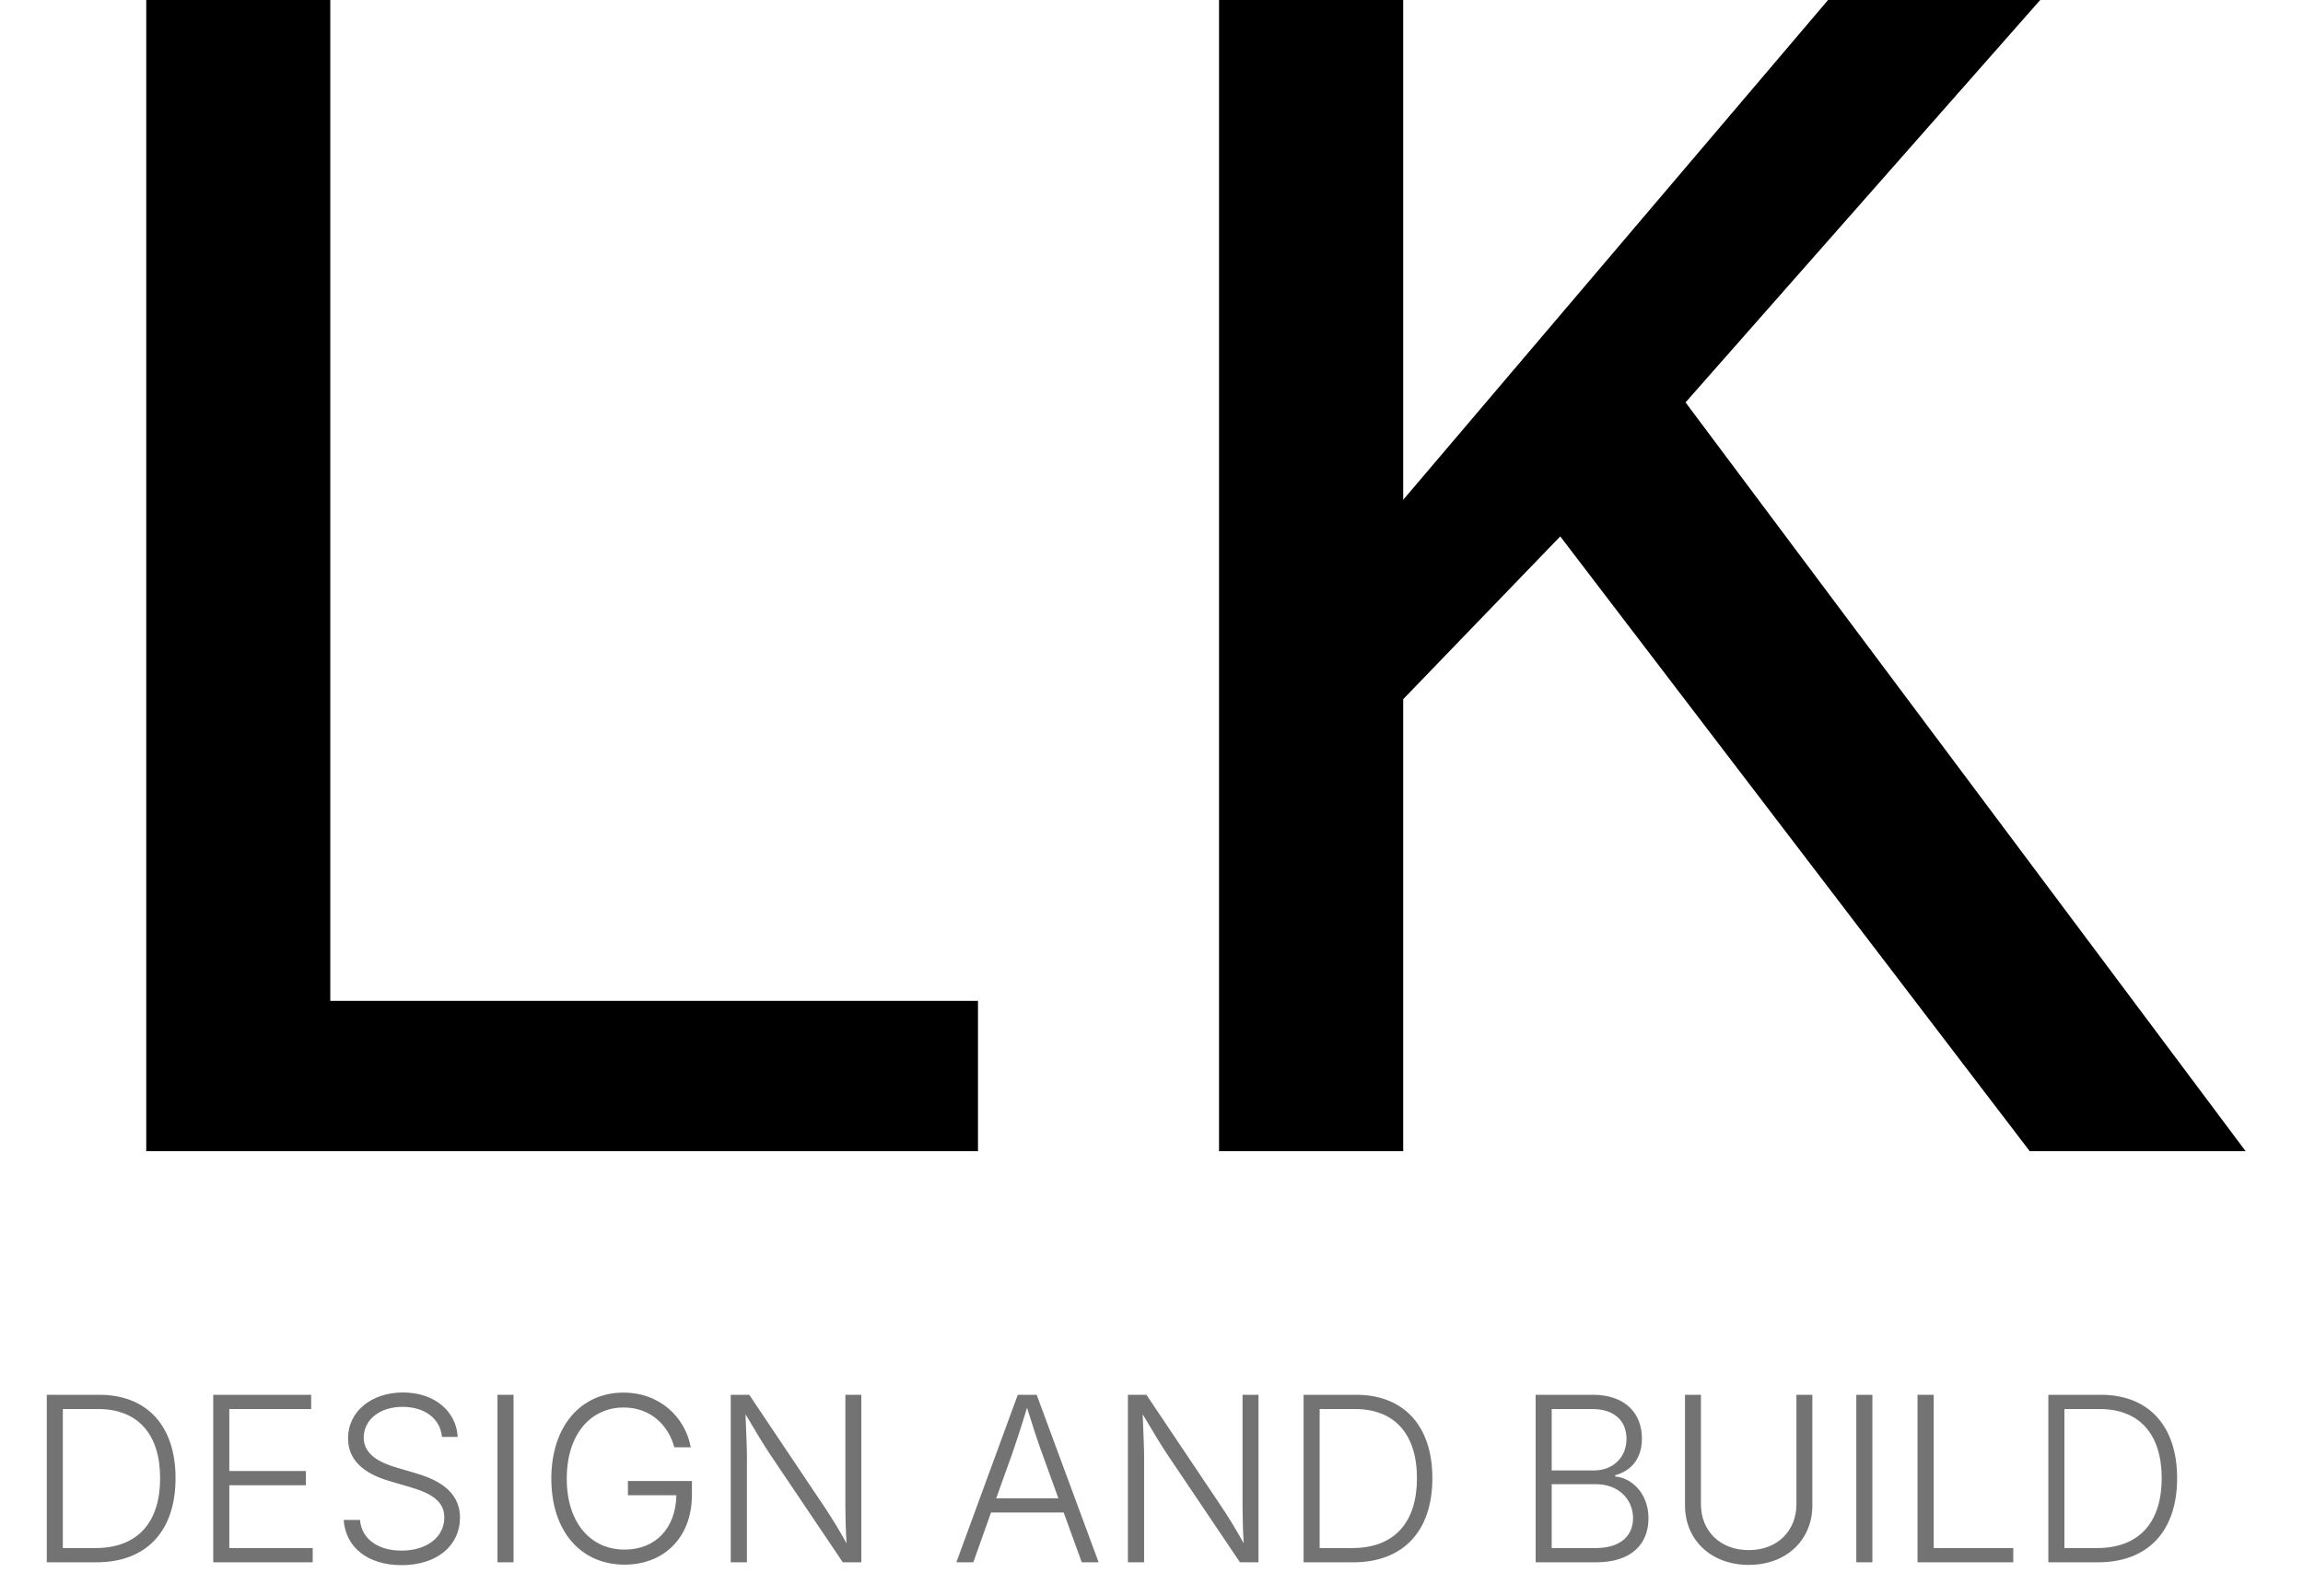
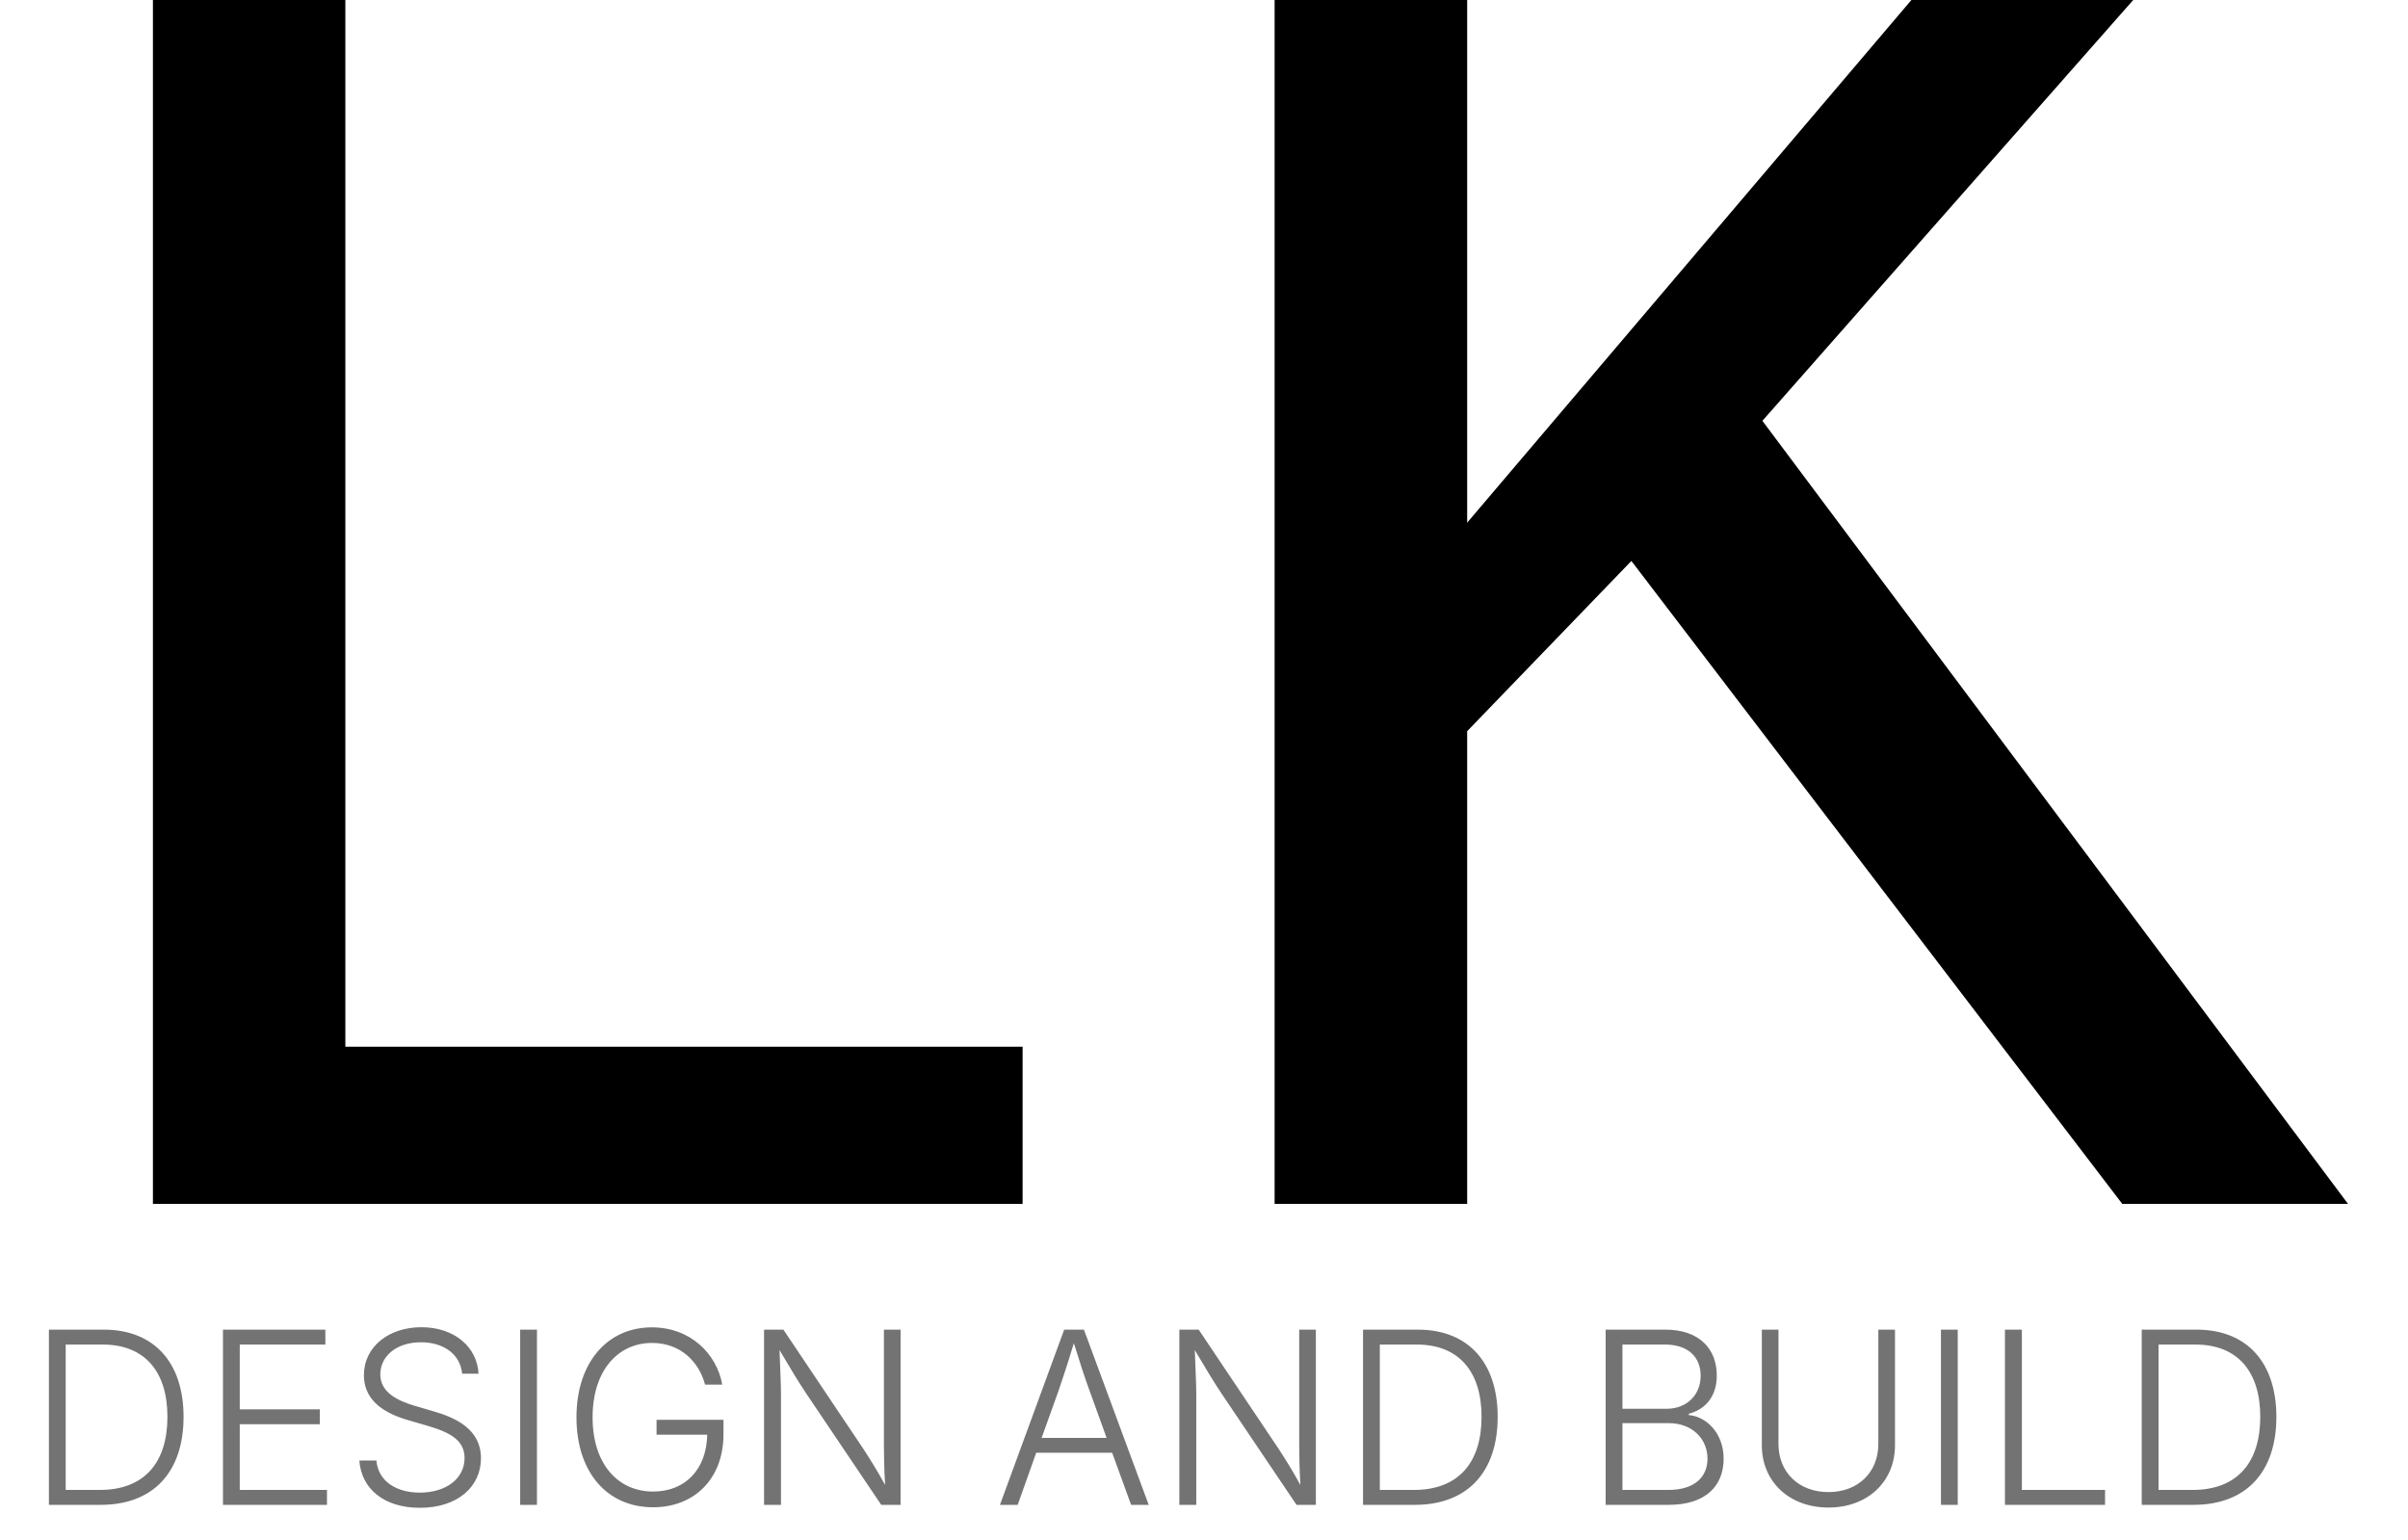
- <svg xmlns="http://www.w3.org/2000/svg" viewBox="210 210 280 194" width="560" height="388">
+ <svg xmlns="http://www.w3.org/2000/svg" viewBox="210 210 280 179" width="560" height="358">
  <text x="200" y="350" font-family="'Courier New', Courier, monospace" font-size="240" font-weight="normal" fill="#000000" letter-spacing="-0.02em">LK</text>
-   <text x="213" y="400" font-family="'Inter', 'Helvetica Neue', Arial, sans-serif" font-size="28" font-weight="300" fill="#000000" fill-opacity="0.55" letter-spacing="0.1">DESIGN AND BUILD</text>
+   <text x="213" y="385" font-family="'Inter', 'Helvetica Neue', Arial, sans-serif" font-size="28" font-weight="300" fill="#000000" fill-opacity="0.55" letter-spacing="0.1">DESIGN AND BUILD</text>
</svg>
